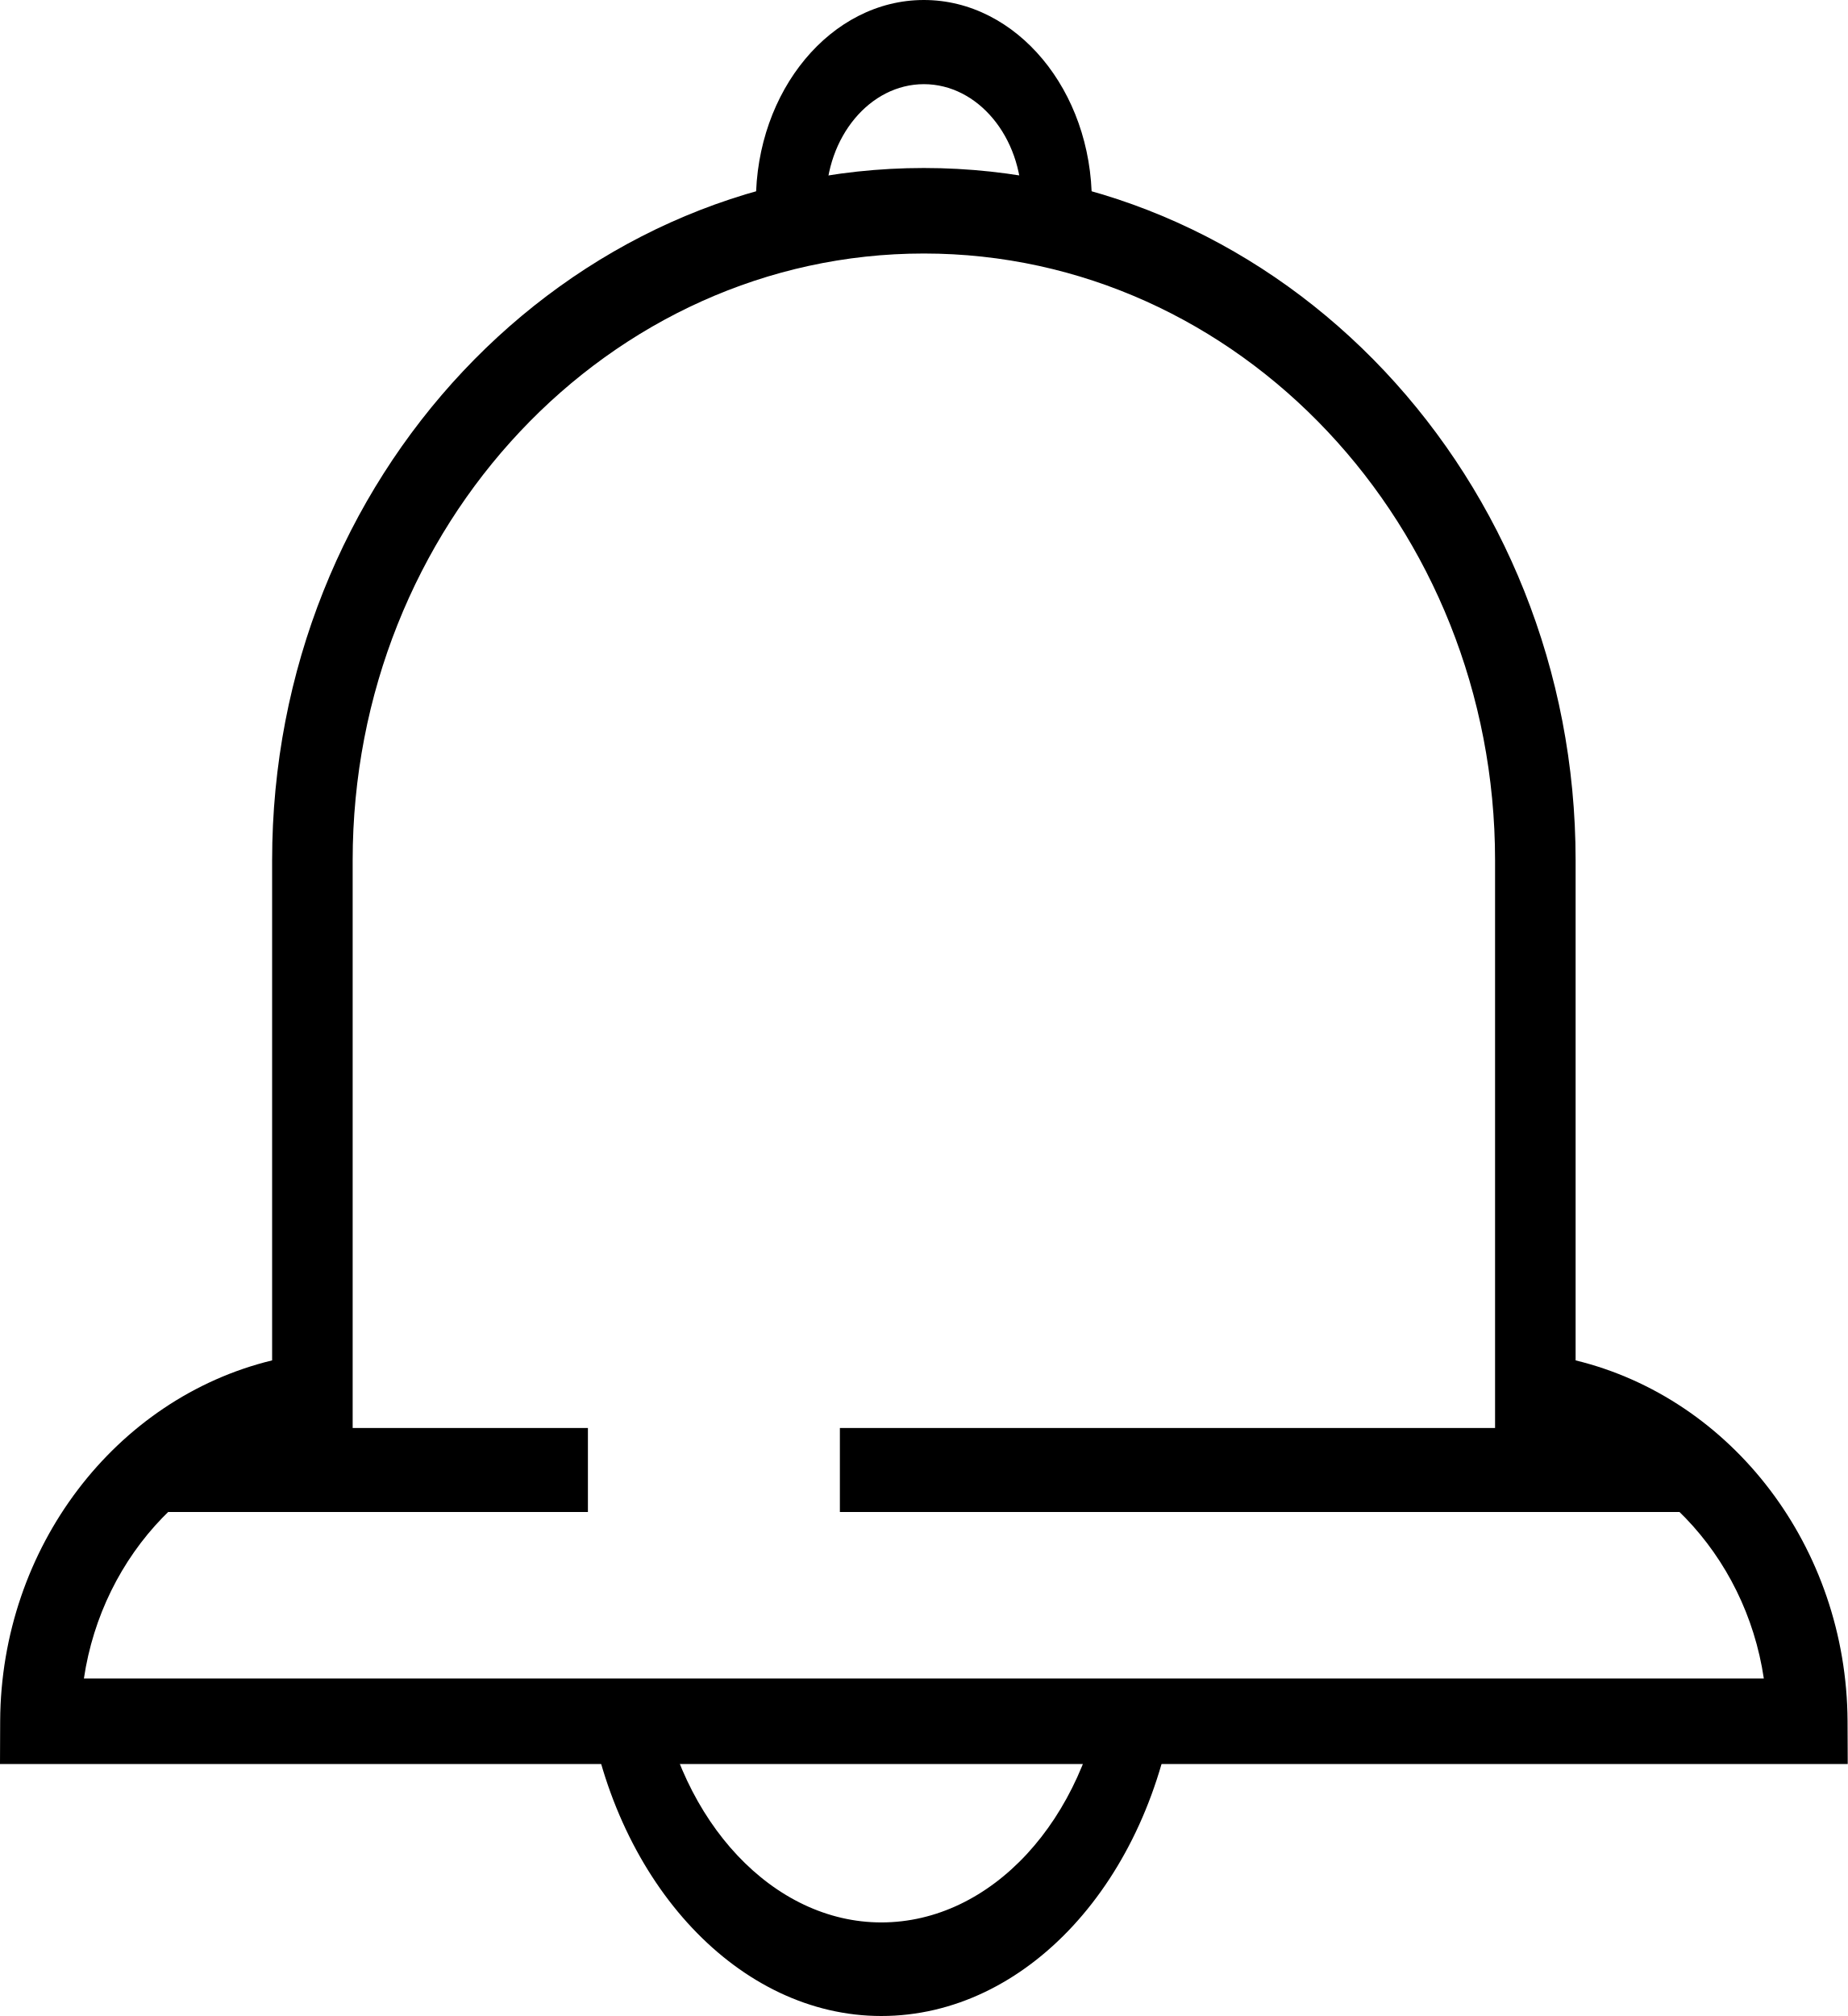
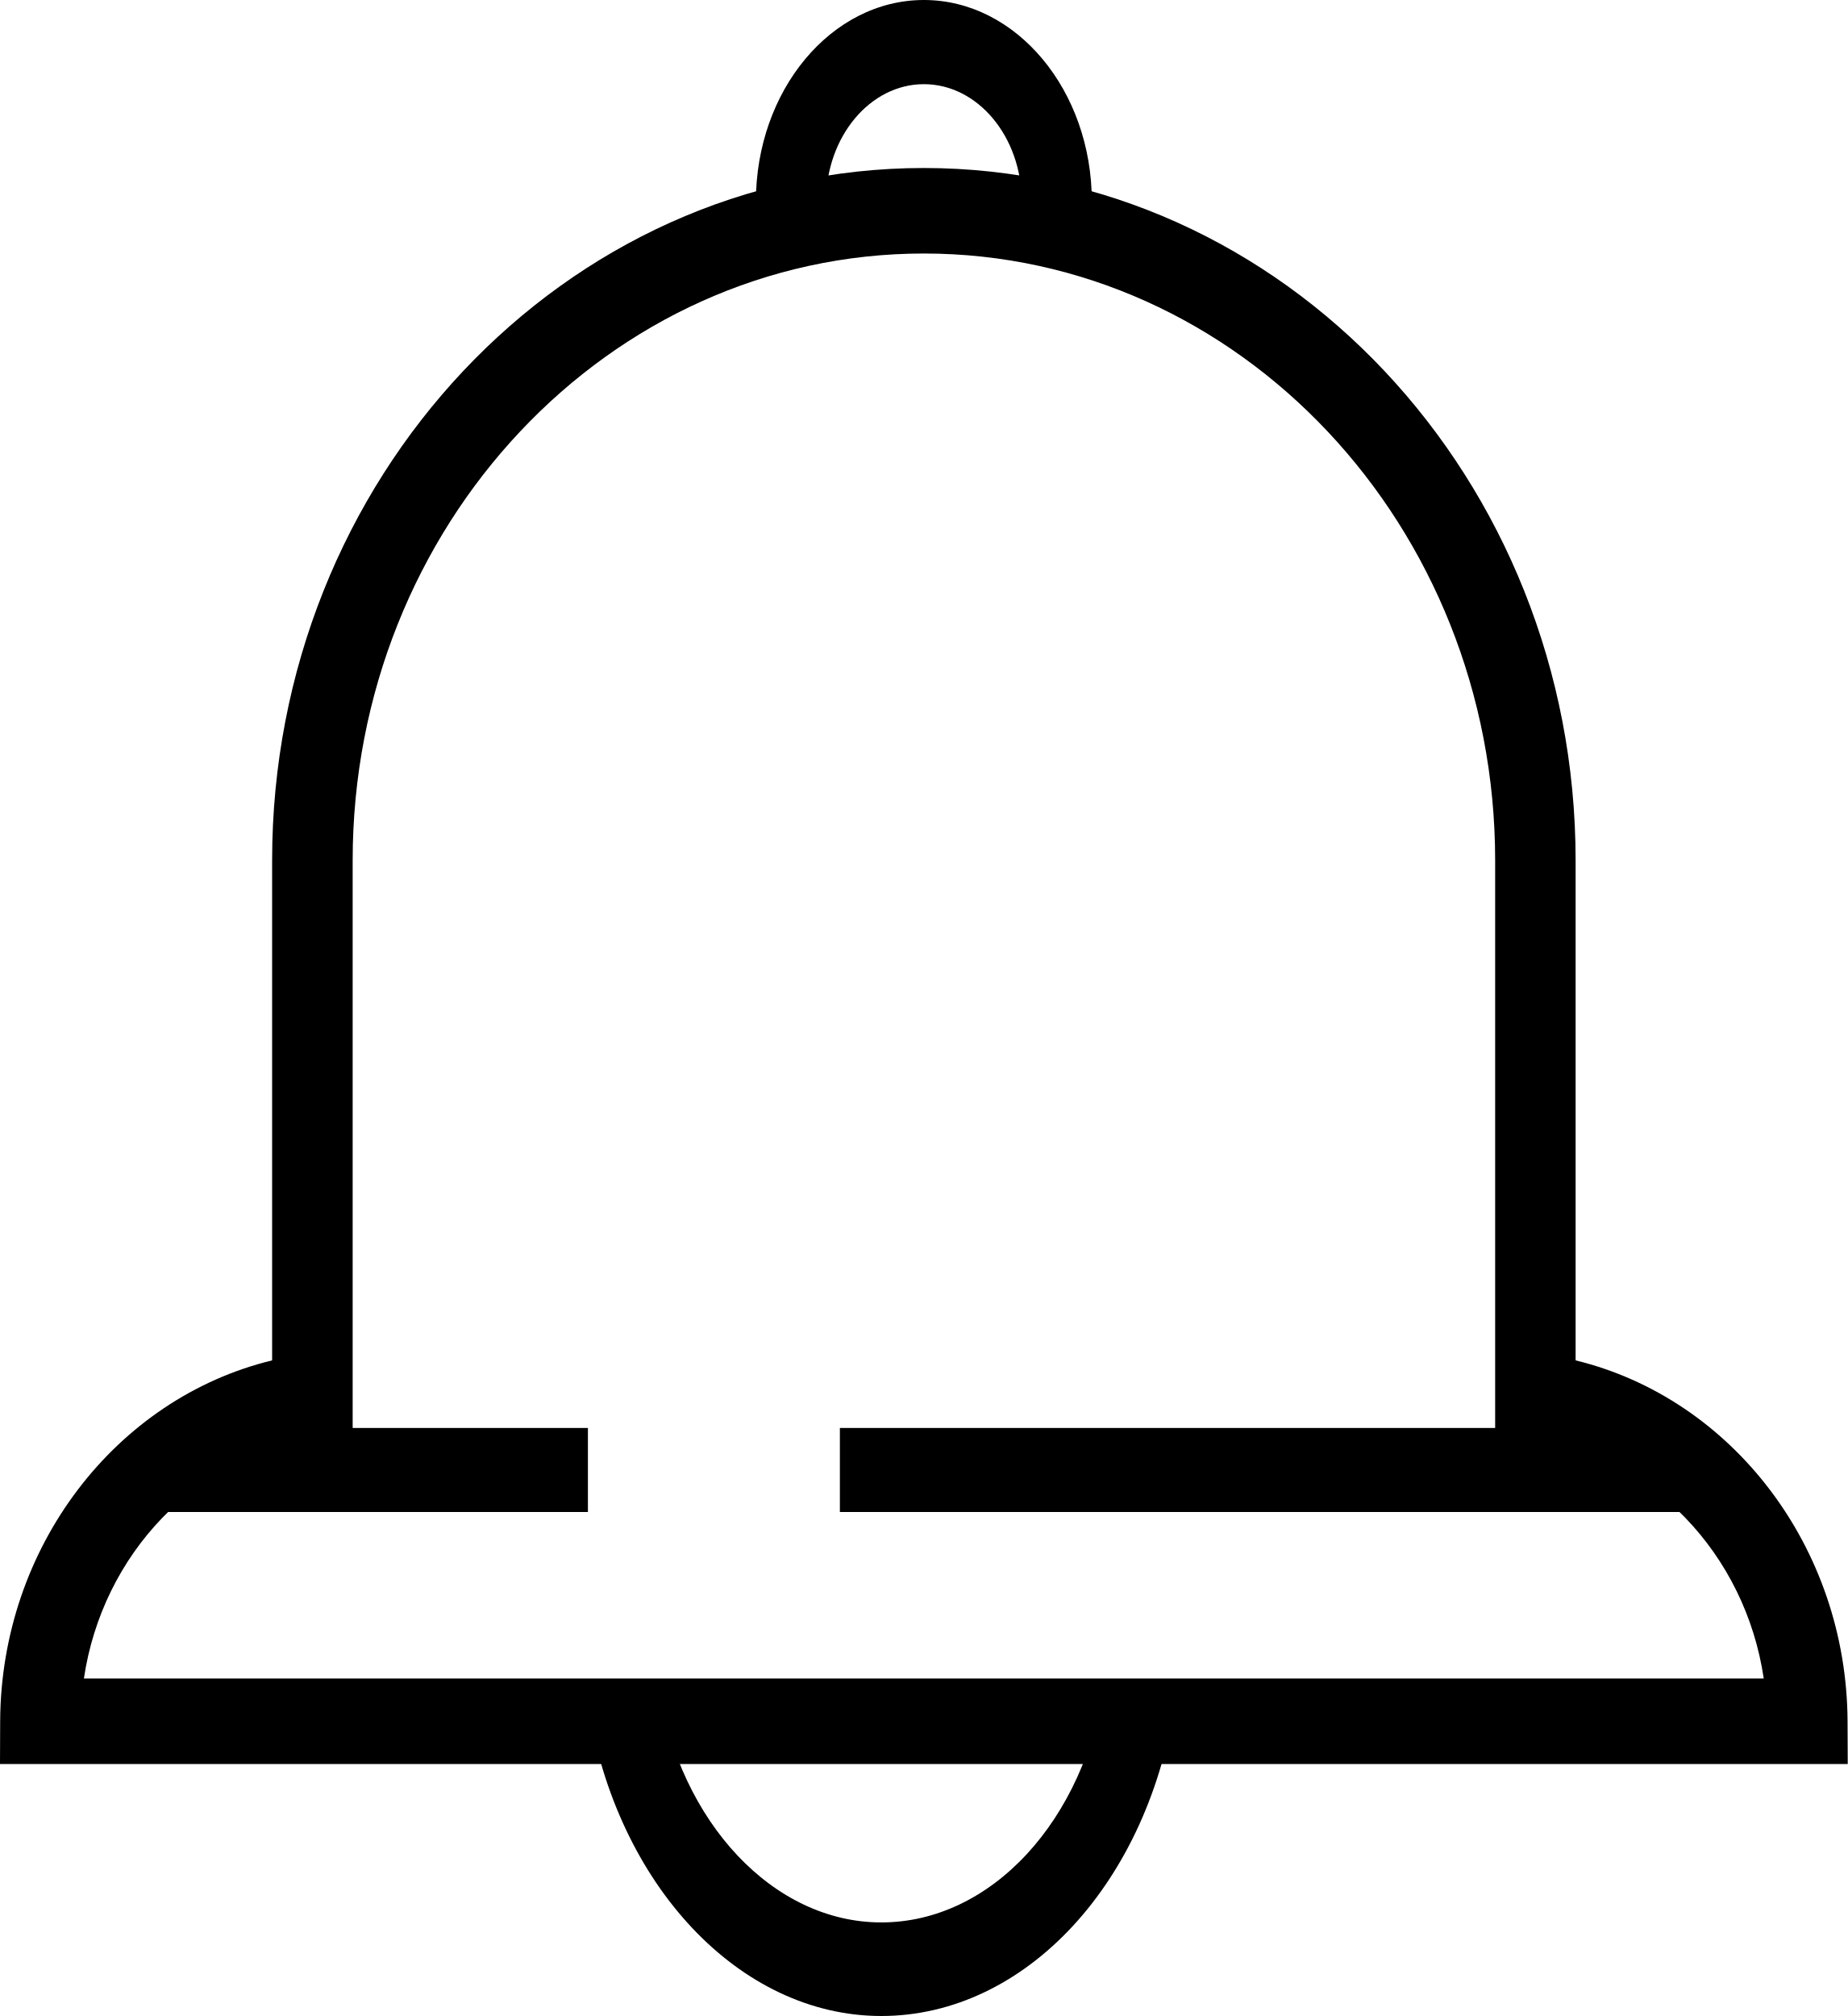
- <svg xmlns="http://www.w3.org/2000/svg" width="22px" height="24px" viewBox="0 0 22 24" version="1.1">
-   <defs />
-   <g id="job-listing" stroke="none" stroke-width="1" fill="none" fill-rule="evenodd" transform="translate(-548, -902)">
-     <g id="email-notifications" transform="translate(548, 902)" fill="#000000" fill-rule="nonzero">
-       <g id="bell">
-         <path d="M22,21 L0,21 L0.002,20.489 C0.012,18.42 1.377,16.647 3.24,16.195 L3.24,10.243 C3.24,5.698 6.721,2 11,2 C15.279,2 18.76,5.698 18.76,10.243 L18.76,16.195 C20.623,16.648 21.987,18.42 21.998,20.489 L22,21 Z M0.999,19.982 L21.001,19.982 C20.781,18.502 19.657,17.315 18.222,17.127 L17.801,17.073 L17.801,10.243 C17.801,6.259 14.75,3.018 11,3.018 C7.249,3.018 4.199,6.259 4.199,10.243 L4.199,17.072 L3.778,17.127 C2.342,17.314 1.219,18.502 0.999,19.982 Z" id="Shape" />
-         <path d="M9.835,3 L9,3 L9,2.401 C9,1.077 9.897,0 11,0 C12.103,0 13,1.077 13,2.401 L13,2.99 L12.165,2.99 L12.165,2.401 C12.165,1.63 11.643,1.002 11,1.002 C10.358,1.002 9.835,1.63 9.835,2.401 L9.835,3 Z" id="Shape" />
-         <path d="M10.493,24 C8.807,24 7.338,22.44 7,20.291 L7.838,20.069 C8.095,21.701 9.211,22.886 10.493,22.886 C11.802,22.886 12.923,21.672 13.158,20 L14,20.201 C13.69,22.403 12.215,24 10.493,24 Z" id="Shape" />
-         <rect id="Rectangle-path" x="2" y="17" width="5" height="1" />
-         <rect id="Rectangle-path" x="10" y="17" width="10" height="1" />
-       </g>
-     </g>
-   </g>
+ <svg xmlns="http://www.w3.org/2000/svg" width="22" height="24" viewBox="0 0 22 24">
+   <path d="M22 21H0l.002-.511c.01-2.07 1.375-3.842 3.238-4.294v-5.952C3.24 5.698 6.72 2 11 2c4.279 0 7.76 3.698 7.76 8.243v5.952c1.863.453 3.227 2.225 3.238 4.294L22 21zM1 19.982h20c-.219-1.48-1.343-2.667-2.778-2.855l-.42-.054v-6.83c0-3.984-3.052-7.225-6.802-7.225-3.75 0-6.801 3.241-6.801 7.225v6.83l-.421.054c-1.436.187-2.56 1.375-2.779 2.855z" />
+   <path d="M9.835 3H9v-.6C9 1.078 9.897 0 11 0s2 1.077 2 2.4v.59h-.835V2.4c0-.77-.522-1.398-1.165-1.398-.642 0-1.165.628-1.165 1.399V3zm.658 21C8.807 24 7.338 22.44 7 20.291l.838-.222c.257 1.632 1.373 2.817 2.655 2.817 1.309 0 2.43-1.214 2.665-2.886l.842.201C13.69 22.403 12.215 24 10.493 24zM2 17h5v1H2zm8 0h10v1H10z" />
</svg>
